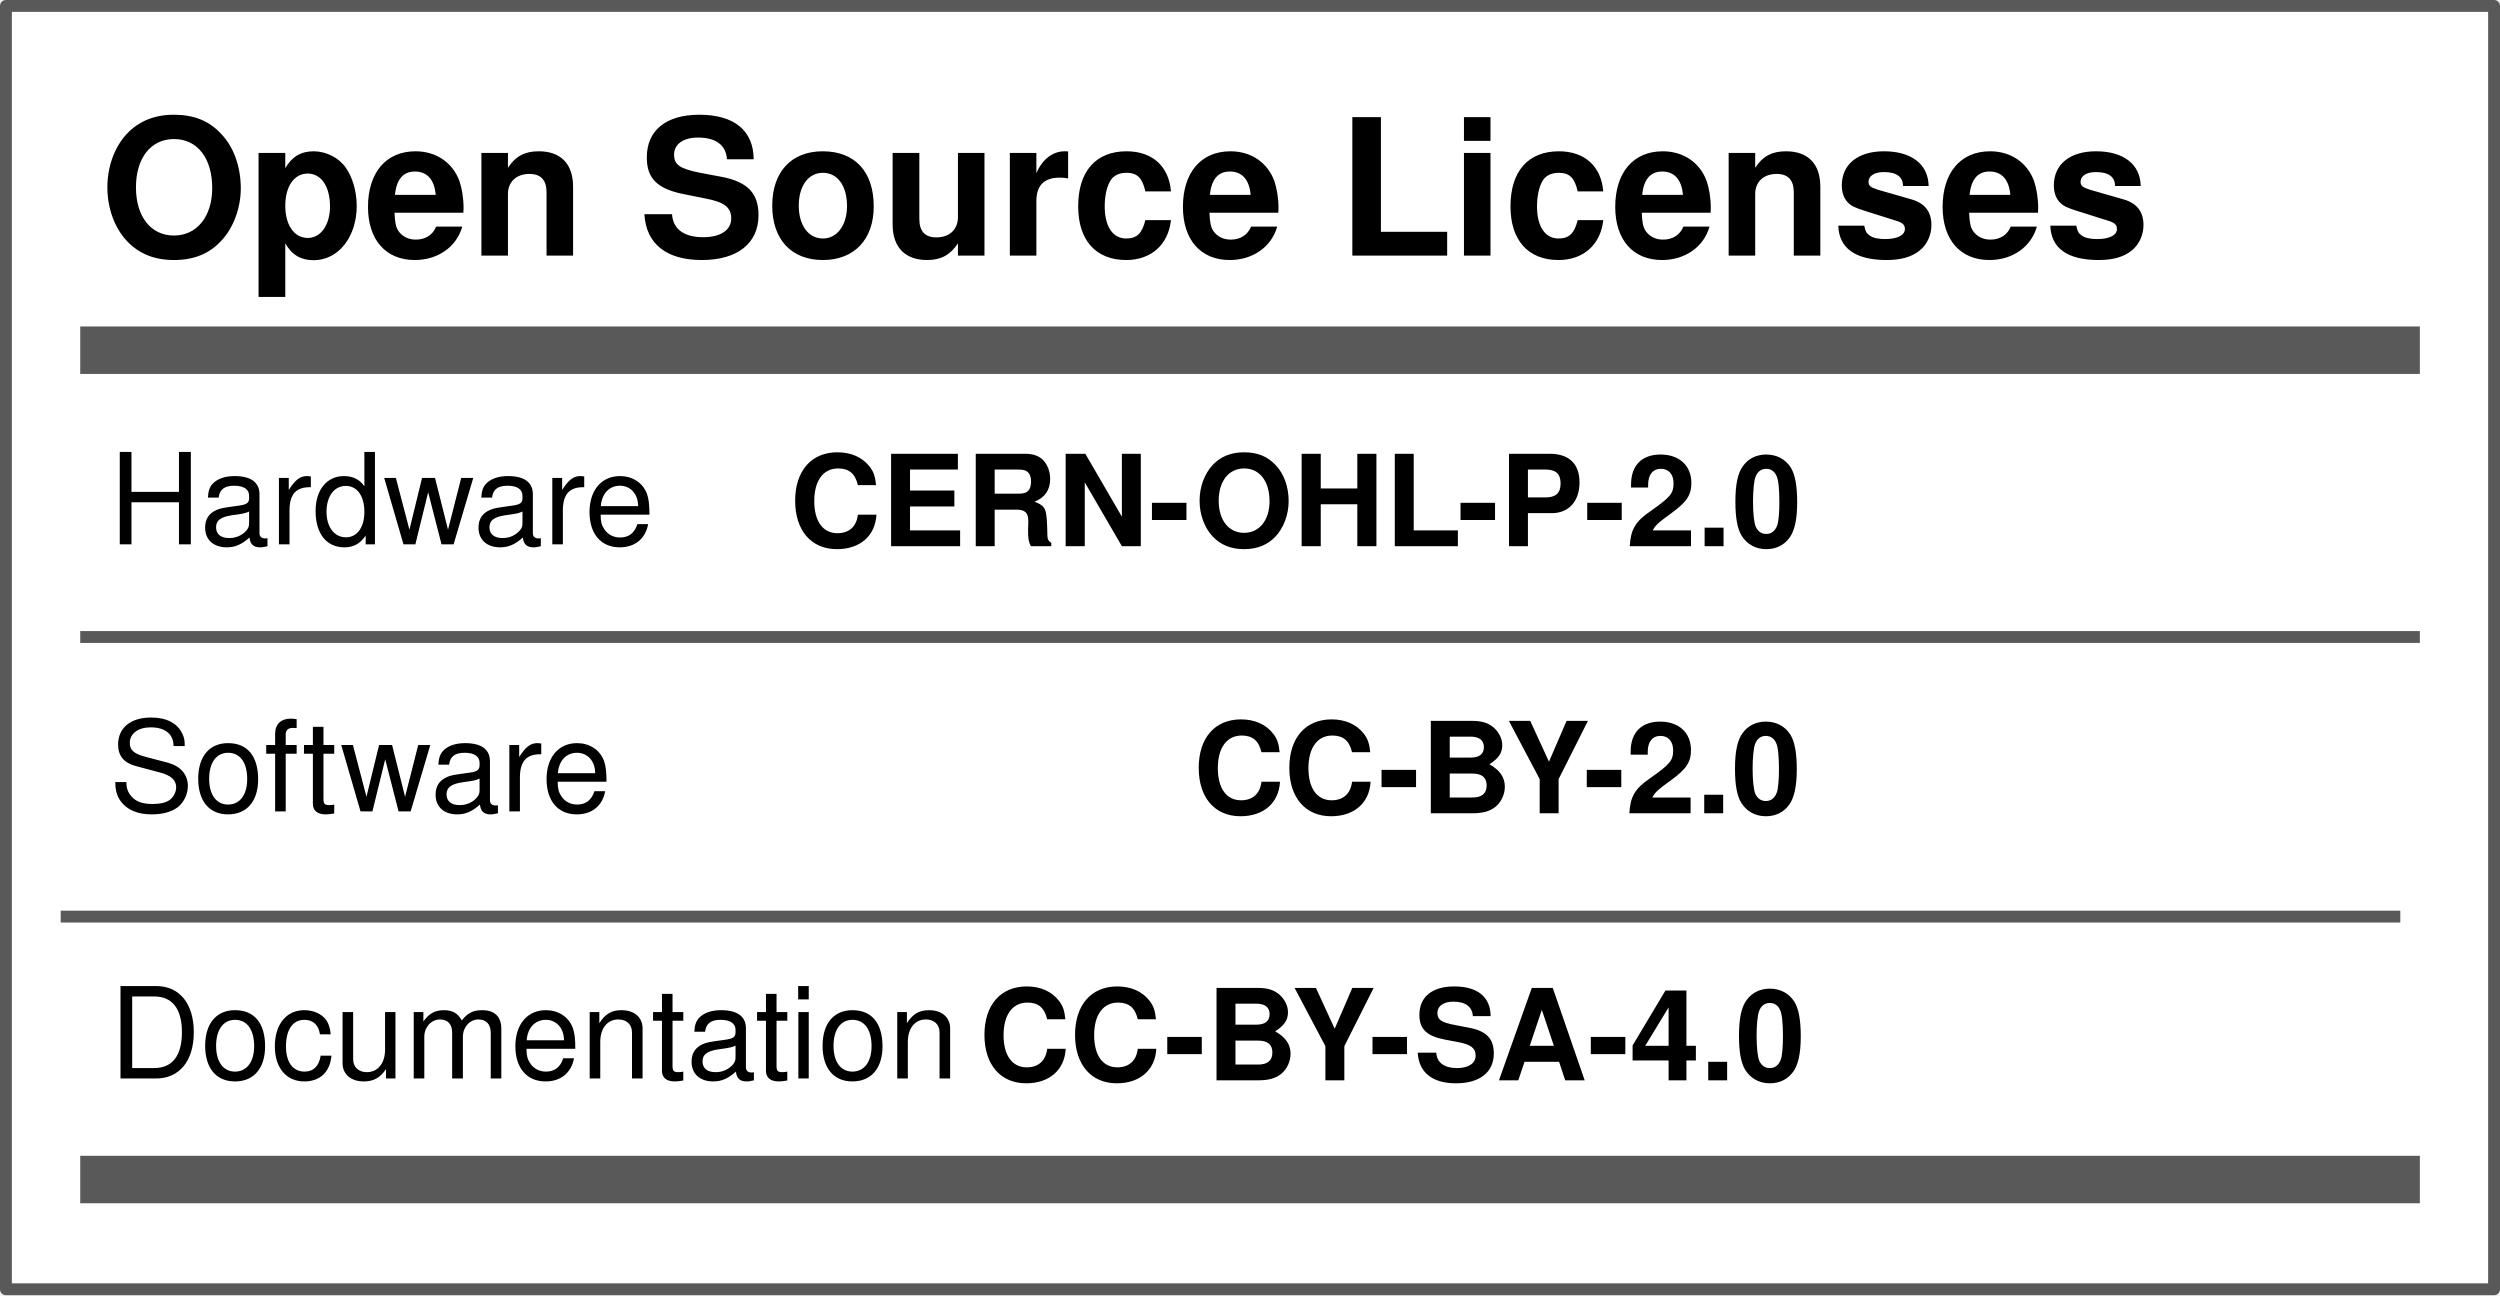
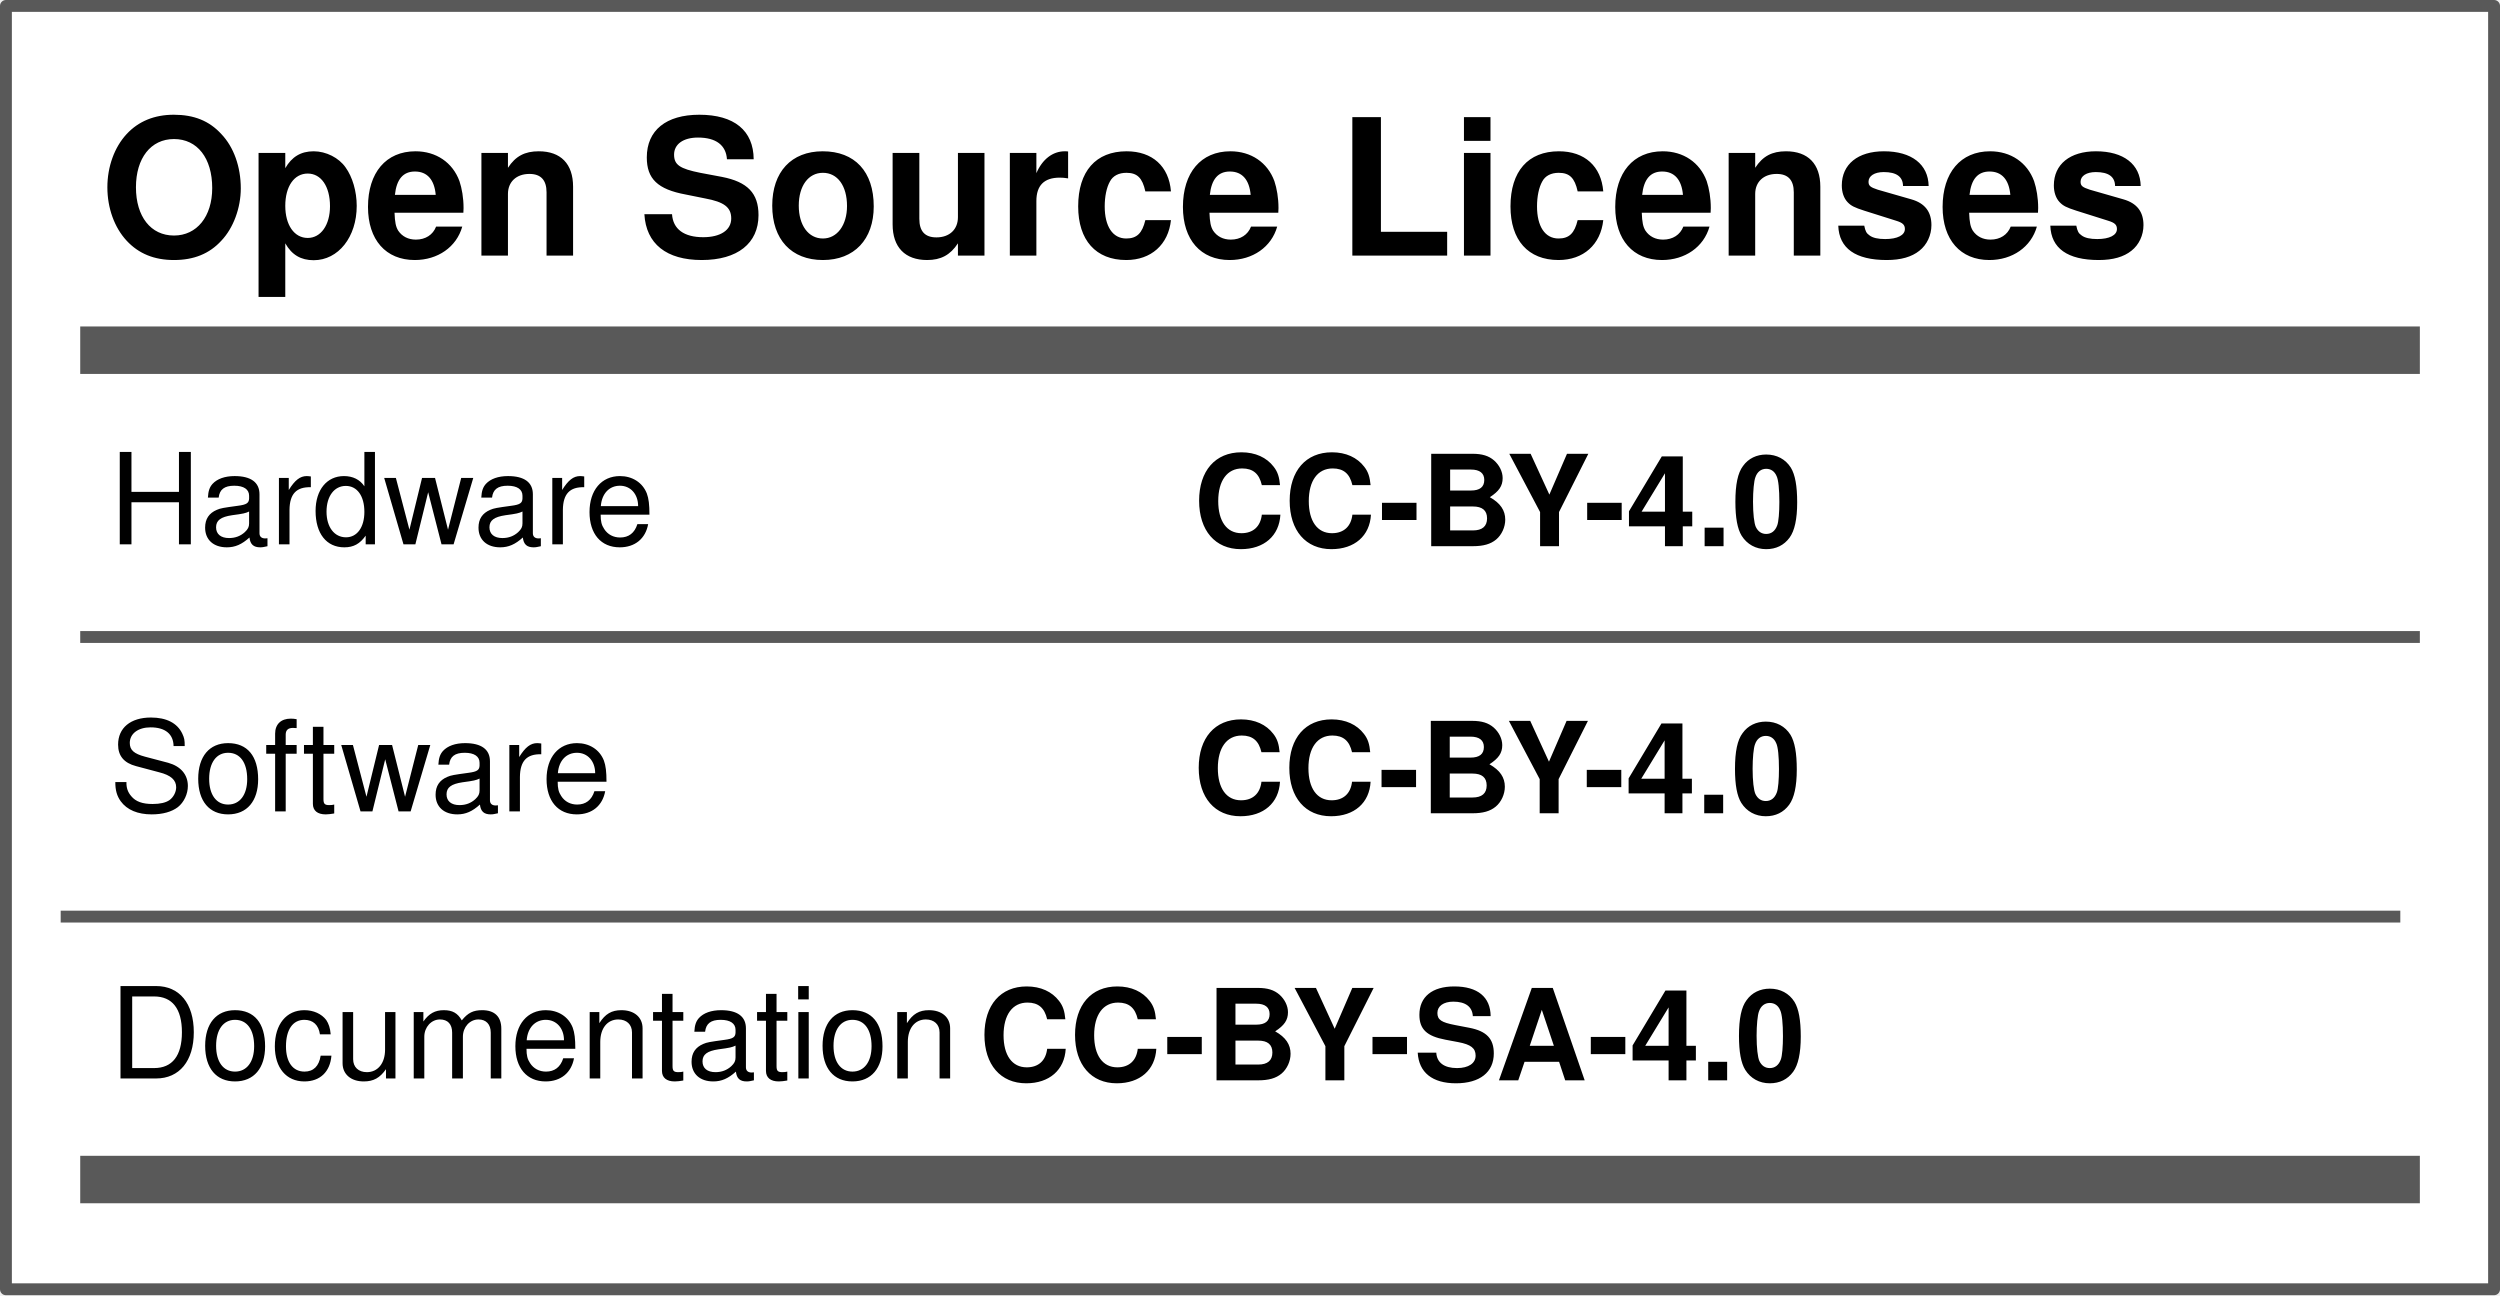
<svg xmlns="http://www.w3.org/2000/svg" viewBox="0 0 210.511 109.063" height="109.063" width="210.511" xml:space="preserve" id="svg1011" version="1.1">
  <defs id="defs1015">
    <clipPath id="clipPath1029" clipPathUnits="userSpaceOnUse">
      <path id="path1027" d="M 0,0 H 365760 V 205740 H 0 Z" />
    </clipPath>
  </defs>
  <g transform="matrix(1.333333,0,0,-1.333333,-3.434376,536.5656)" id="g1019">
    <g transform="matrix(1,0,0,-1,0,405)" id="g1021">
      <g transform="scale(0.0019685)" id="g1023">
        <g clip-path="url(#clipPath1029)" id="g1025">
          <g id="g1037">
            <g id="g1039">
              <path id="path1041" style="fill:#ffffff;fill-opacity:1;fill-rule:evenodd;stroke:none" d="M 1499,1499 H 81323 V 42671 H 1499 Z" />
            </g>
            <path id="path1043" style="fill:none;stroke:#595959;stroke-width:381;stroke-linecap:butt;stroke-linejoin:round;stroke-miterlimit:8;stroke-dasharray:none;stroke-opacity:1" d="M 1499,1499 H 81323 V 42671 H 1499 Z" />
          </g>
          <g id="g1045">
            <g id="g1047">
              <g id="g1049">
                <path id="path1051" style="fill:#000000;fill-opacity:0;fill-rule:evenodd;stroke:none" d="M 3882.196,12543.278 H 78942.195" />
              </g>
            </g>
            <path id="path1053" style="fill:none;stroke:#595959;stroke-width:1524;stroke-linecap:butt;stroke-linejoin:round;stroke-miterlimit:8;stroke-dasharray:none;stroke-opacity:1" d="M 3882.196,12543.278 H 78942.195" />
          </g>
          <g id="g1055">
            <g id="g1057">
              <g id="g1059">
                <path id="path1061" style="fill:#000000;fill-opacity:0;fill-rule:evenodd;stroke:none" d="M 4509.141,3507.081 H 78309.14 V 11043.08 H 4509.141 Z" />
              </g>
            </g>
          </g>
          <g transform="scale(381)" id="g1063">
            <g transform="translate(11.83502,9.204936)" id="g1065">
              <g id="g1067">
                <text id="text1071" style="font-variant:normal;font-weight:bold;font-size:16px;font-family:'Helvetica Neue','Helvetica',Arial,sans-serif;-inkscape-font-specification:HelveticaNeue-Bold;writing-mode:lr-tb;fill:#000000;fill-opacity:1;fill-rule:nonzero;stroke:none" transform="translate(0,15.74976)">
                  <tspan id="tspan1069" y="0" x="0 12.432 22.192 31.376 40.848 45.28 55.648 65.408 74.88 80.992 90.176 99.36 103.792 113.264 117.376 126.56 135.744 145.216 153.808 162.992 171.584">Open Source Licenses </tspan>
                </text>
              </g>
            </g>
          </g>
          <g transform="scale(381)" id="g1073" />
          <g id="g1075">
            <g id="g1077">
              <g id="g1079">
                <path id="path1081" style="fill:#000000;fill-opacity:0;fill-rule:evenodd;stroke:none" d="M 4811.468,13579.788 H 40151.47 v 7535.999 H 4811.468 Z" />
              </g>
            </g>
          </g>
          <g transform="scale(381)" id="g1083">
            <g transform="translate(12.62852,35.64249)" id="g1085">
              <g id="g1087">
                <text id="text1091" style="font-variant:normal;font-weight:normal;font-size:10.667px;font-family:'Helvetica Neue','Helvetica',Arial,sans-;-inkscape-font-specification:HelveticaNeue;writing-mode:lr-tb;fill:#000000;fill-opacity:1;fill-rule:nonzero;stroke:none" transform="translate(0,13.62976)">
                  <tspan id="tspan1089" y="0" x="0 7.701 13.429 16.789 23.104 31.179 36.907 40.267">Hardware</tspan>
                </text>
              </g>
            </g>
          </g>
          <g transform="scale(381)" id="g1093" />
          <g id="g1095">
            <g id="g1097">
              <g id="g1099">
                <path id="path1101" style="fill:#000000;fill-opacity:0;fill-rule:evenodd;stroke:none" d="M 4811.468,22147.285 H 40151.47 v 7536 H 4811.468 Z" />
              </g>
            </g>
          </g>
          <g transform="scale(381)" id="g1103">
            <g transform="translate(12.62852,58.12936)" id="g1105">
              <g id="g1107">
                <text id="text1111" style="font-variant:normal;font-weight:normal;font-size:10.667px;font-family:'Helvetica Neue','Helvetica',Arial,sans-;-inkscape-font-specification:HelveticaNeue;writing-mode:lr-tb;fill:#000000;fill-opacity:1;fill-rule:nonzero;stroke:none" transform="translate(0,13.62976)">
                  <tspan id="tspan1109" y="0" x="0 6.901 13.024 16.171 19.52 27.595 33.323 36.683">Software</tspan>
                </text>
              </g>
            </g>
          </g>
          <g transform="scale(381)" id="g1113" />
          <g id="g1115">
            <g id="g1117">
              <g id="g1119">
                <path id="path1121" style="fill:#000000;fill-opacity:0;fill-rule:evenodd;stroke:none" d="m 4811.227,30714.783 h 35340 v 7535.997 h -35340 z" />
              </g>
            </g>
          </g>
          <g transform="scale(381)" id="g1123">
            <g transform="translate(12.62789,80.61623)" id="g1125">
              <g id="g1127">
                <text id="text1131" style="font-variant:normal;font-weight:normal;font-size:10.667px;font-family:'Helvetica Neue','Helvetica',Arial,sans-;-inkscape-font-specification:HelveticaNeue;writing-mode:lr-tb;fill:#000000;fill-opacity:1;fill-rule:nonzero;stroke:none" transform="translate(0,13.62976)">
                  <tspan id="tspan1129" y="0" x="0 7.509 13.632 19.36 25.291 34.389 40.117 46.048 49.397 55.125 58.475 60.843 66.965">Documentation</tspan>
                </text>
              </g>
            </g>
          </g>
          <g transform="scale(381)" id="g1133" />
          <g id="g1135">
            <g id="g1137">
              <g id="g1139">
                <path id="path1141" style="fill:#000000;fill-opacity:0;fill-rule:evenodd;stroke:none" d="M 3882.196,39149.8 H 78942.195" />
              </g>
            </g>
            <path id="path1143" style="fill:none;stroke:#595959;stroke-width:1524;stroke-linecap:butt;stroke-linejoin:round;stroke-miterlimit:8;stroke-dasharray:none;stroke-opacity:1" d="M 3882.196,39149.8 H 78942.195" />
          </g>
          <g id="g1145">
            <g id="g1147">
              <g id="g1149">
                <path id="path1151" style="fill:#000000;fill-opacity:0;fill-rule:evenodd;stroke:none" d="M 3255.251,30714.947 H 78315.25" />
              </g>
            </g>
            <path id="path1153" style="fill:none;stroke:#595959;stroke-width:381;stroke-linecap:butt;stroke-linejoin:round;stroke-miterlimit:8;stroke-dasharray:none;stroke-opacity:1" d="M 3255.251,30714.947 H 78315.25" />
          </g>
          <g id="g1155">
            <g id="g1157">
              <g id="g1159">
                <path id="path1161" style="fill:#000000;fill-opacity:0;fill-rule:evenodd;stroke:none" d="M 3882.196,21745.566 H 78942.195" />
              </g>
            </g>
            <path id="path1163" style="fill:none;stroke:#595959;stroke-width:381;stroke-linecap:butt;stroke-linejoin:round;stroke-miterlimit:8;stroke-dasharray:none;stroke-opacity:1" d="M 3882.196,21745.566 H 78942.195" />
          </g>
          <g id="g1165">
            <g id="g1167">
              <g id="g1169">
                <path id="path1171" style="fill:#000000;fill-opacity:0;fill-rule:evenodd;stroke:none" d="M 42970.066,13638.395 H 78310.06 v 7536.001 H 42970.066 Z" />
              </g>
            </g>
          </g>
          <g transform="matrix(381,0,0,381,1709.972,0)" id="g1173">
            <g transform="translate(112.7823,35.79631)" id="g1175">
              <g id="g1177">
                <text y="0" x="71.357" id="text1181" style="font-variant:normal;font-weight:bold;font-size:10.667px;font-family:'Helvetica Neue','Helvetica',Arial,sans-;-inkscape-font-specification:HelveticaNeue-Bold;text-align:end;writing-mode:lr-tb;text-anchor:end;fill:#000000;fill-opacity:1;fill-rule:nonzero;stroke:none" transform="translate(16.97121,13.62976)">
-                   <tspan y="0" x="71.357" id="tspan1179">CERN-OHL-P-2.0</tspan>
+                   <tspan y="0" x="71.357" id="tspan1179">CC-BY-4.0</tspan>
                </text>
              </g>
            </g>
            <text id="text1788" y="-45.22" x="138.918" style="font-style:normal;font-weight:normal;font-size:40px;line-height:1.25;font-family:sans-serif;fill:#000000;fill-opacity:1;stroke:none;stroke-width:1" xml:space="preserve">
              <tspan style="stroke-width:1" y="-45.22" x="138.918" id="tspan1786" />
            </text>
          </g>
          <g transform="scale(381)" id="g1183" />
          <g id="g1185">
            <g id="g1187">
              <g id="g1189">
                <path id="path1191" style="fill:#000000;fill-opacity:0;fill-rule:evenodd;stroke:none" d="M 42970.066,22205.893 H 78310.06 v 7536 H 42970.066 Z" />
              </g>
            </g>
          </g>
          <g transform="scale(381)" id="g1193">
            <g transform="translate(112.7823,58.28318)" id="g1195">
              <g id="g1197">
                <text y="13.63" x="92.785" id="text1201" style="font-variant:normal;font-weight:bold;font-size:10.667px;font-family:'Helvetica Neue','Helvetica',Arial,sans-;-inkscape-font-specification:HelveticaNeue-Bold;text-align:end;writing-mode:lr-tb;text-anchor:end;fill:#000000;fill-opacity:1;fill-rule:nonzero;stroke:none">
-                   <tspan style="text-align:end;text-anchor:end" y="13.63" x="92.785" id="tspan1199">CC-BY-2.0</tspan>
+                   <tspan style="text-align:end;text-anchor:end" y="13.63" x="92.785" id="tspan1199">CC-BY-4.0</tspan>
                </text>
              </g>
            </g>
          </g>
          <g transform="scale(381)" id="g1203" />
          <g id="g1205">
            <g id="g1207">
              <g id="g1209">
                <path id="path1211" style="fill:#000000;fill-opacity:0;fill-rule:evenodd;stroke:none" d="M 42969.824,30773.39 H 78309.83 v 7536 H 42969.824 Z" />
              </g>
            </g>
          </g>
          <g transform="matrix(381,0,0,381,135.5491,0)" id="g1213">
            <g transform="translate(112.7817,80.77006)" id="g1215">
              <g id="g1217">
                <text y="13.63" x="92.765" id="text1221" style="font-variant:normal;font-weight:bold;font-size:10.667px;font-family:'Helvetica Neue','Helvetica',Arial,sans-;-inkscape-font-specification:HelveticaNeue-Bold;writing-mode:lr-tb;fill:#000000;fill-opacity:1;fill-rule:nonzero;stroke:none">
                  <tspan style="text-align:end;text-anchor:end" y="13.63" x="92.765" id="tspan1219">CC-BY-SA-4.0</tspan>
                </text>
              </g>
            </g>
          </g>
          <g transform="scale(381)" id="g1223" />
        </g>
      </g>
    </g>
  </g>
</svg>
